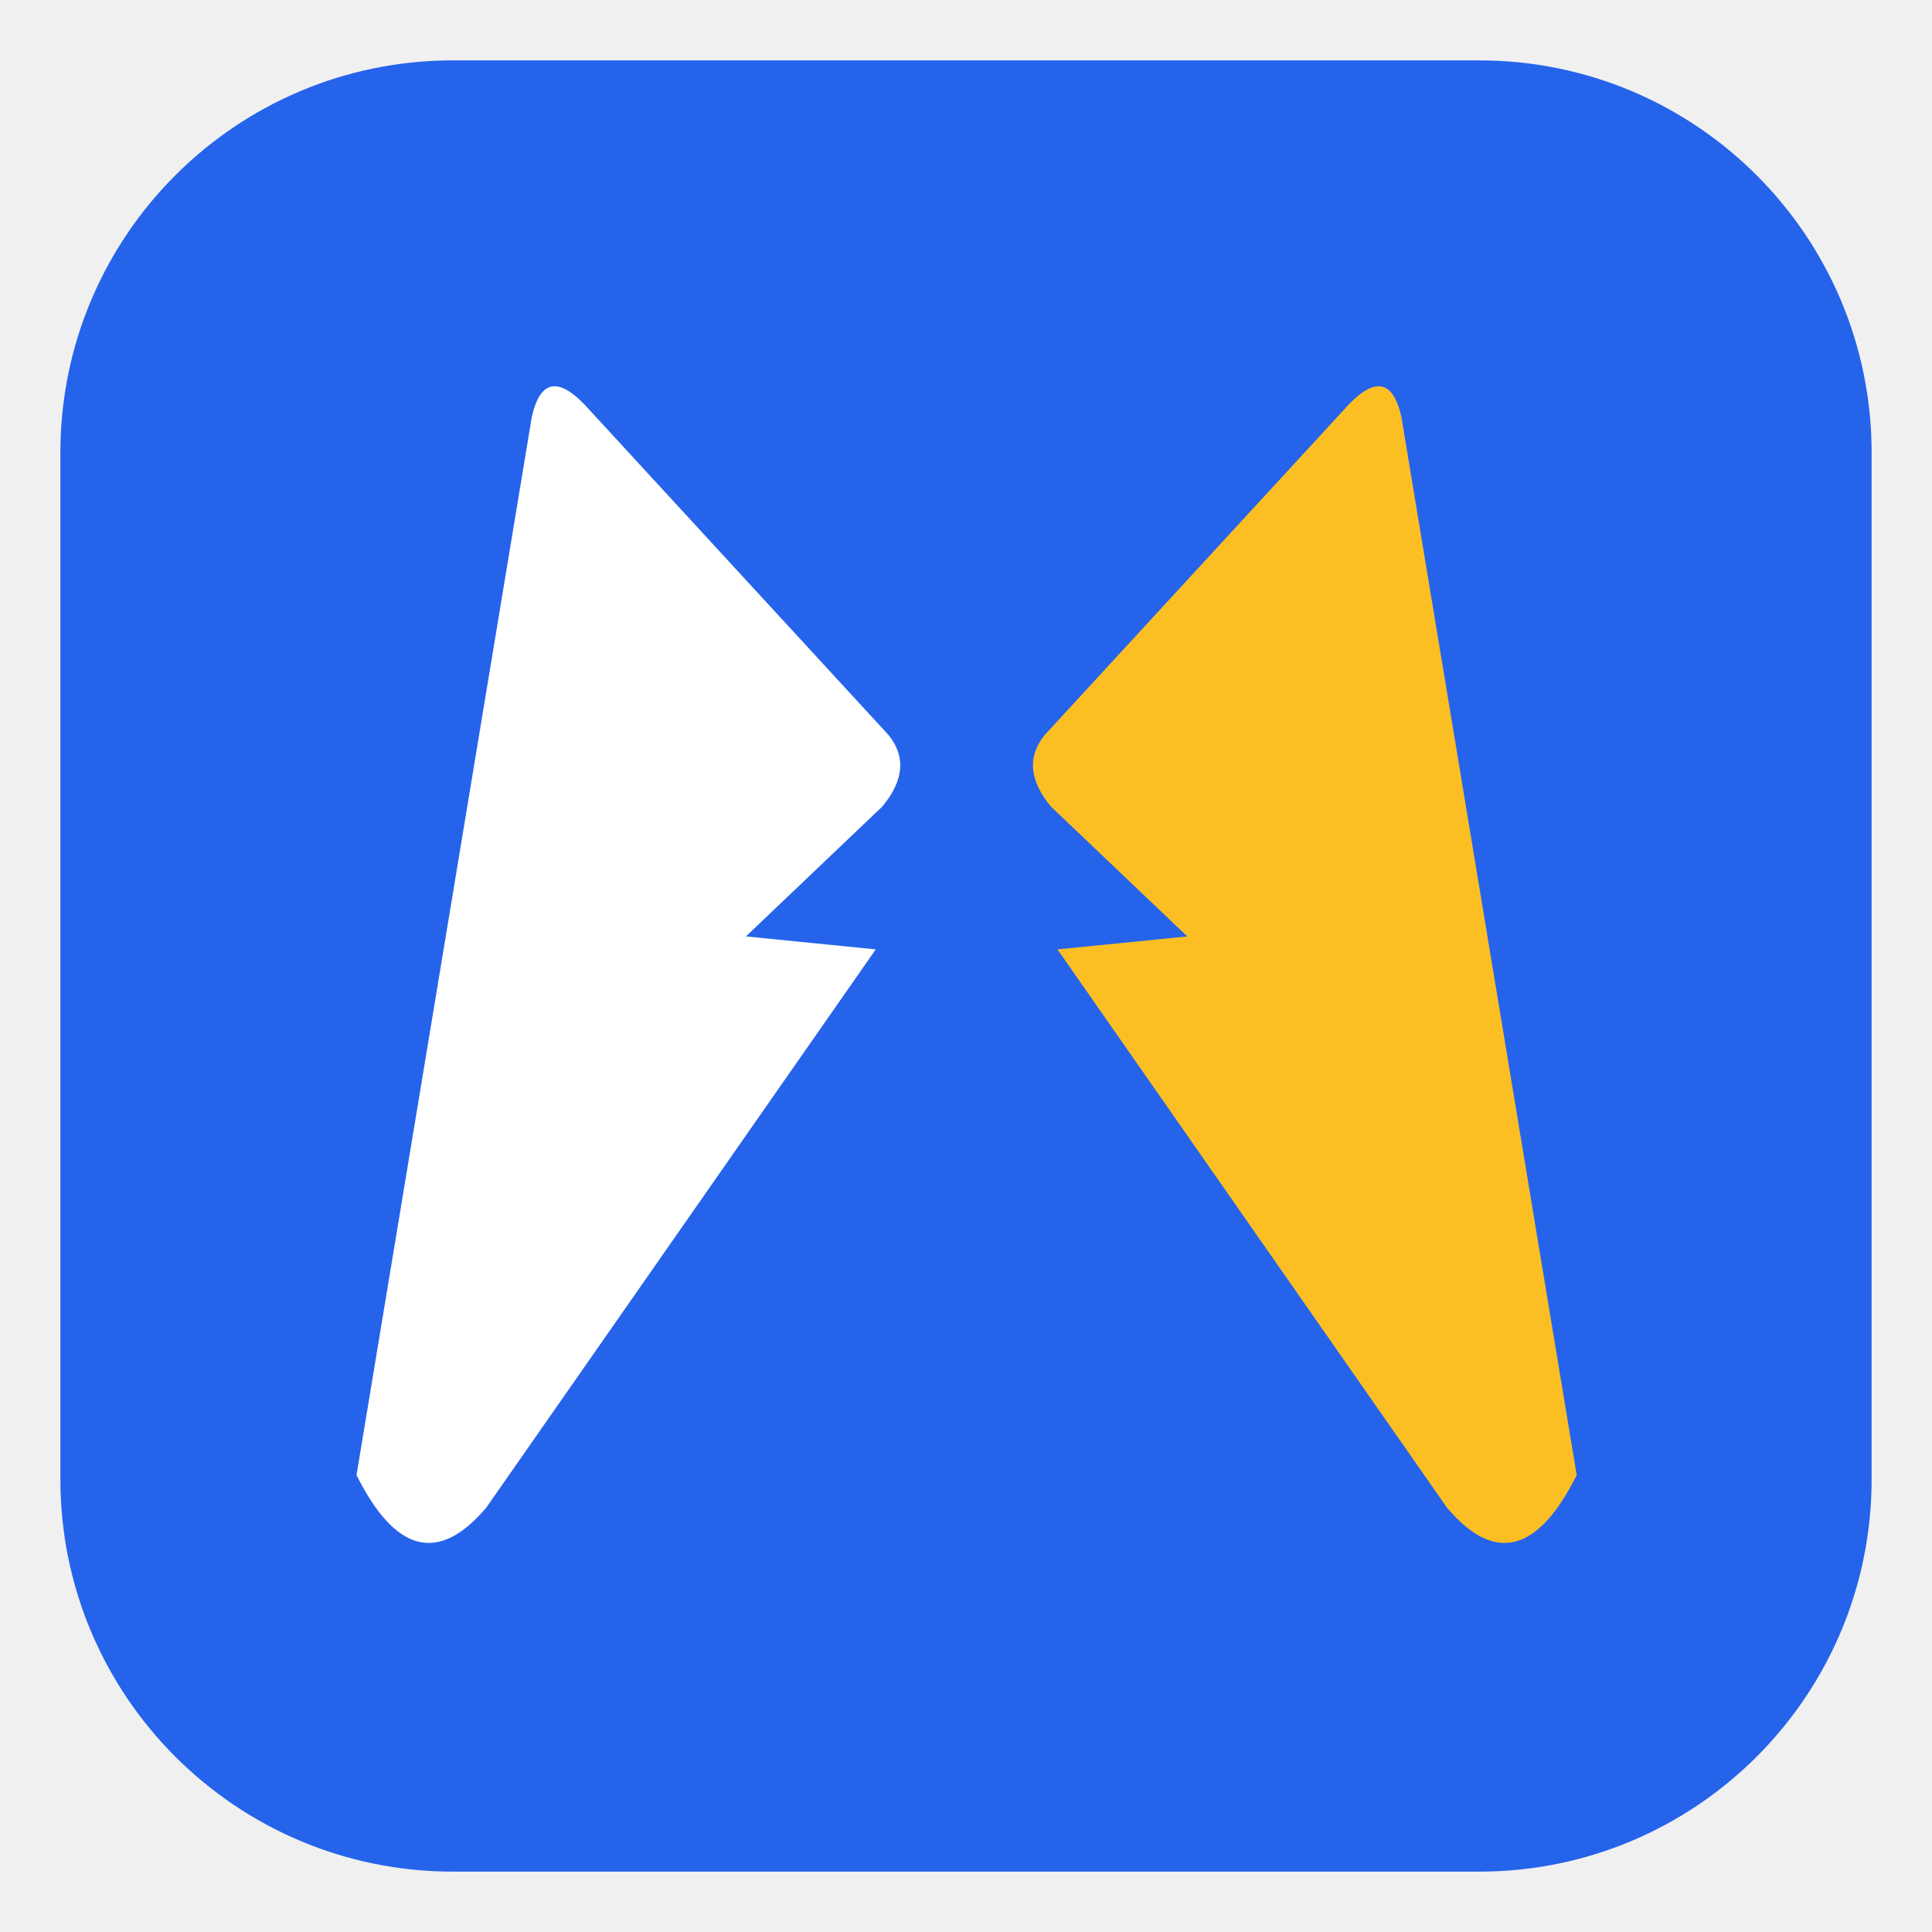
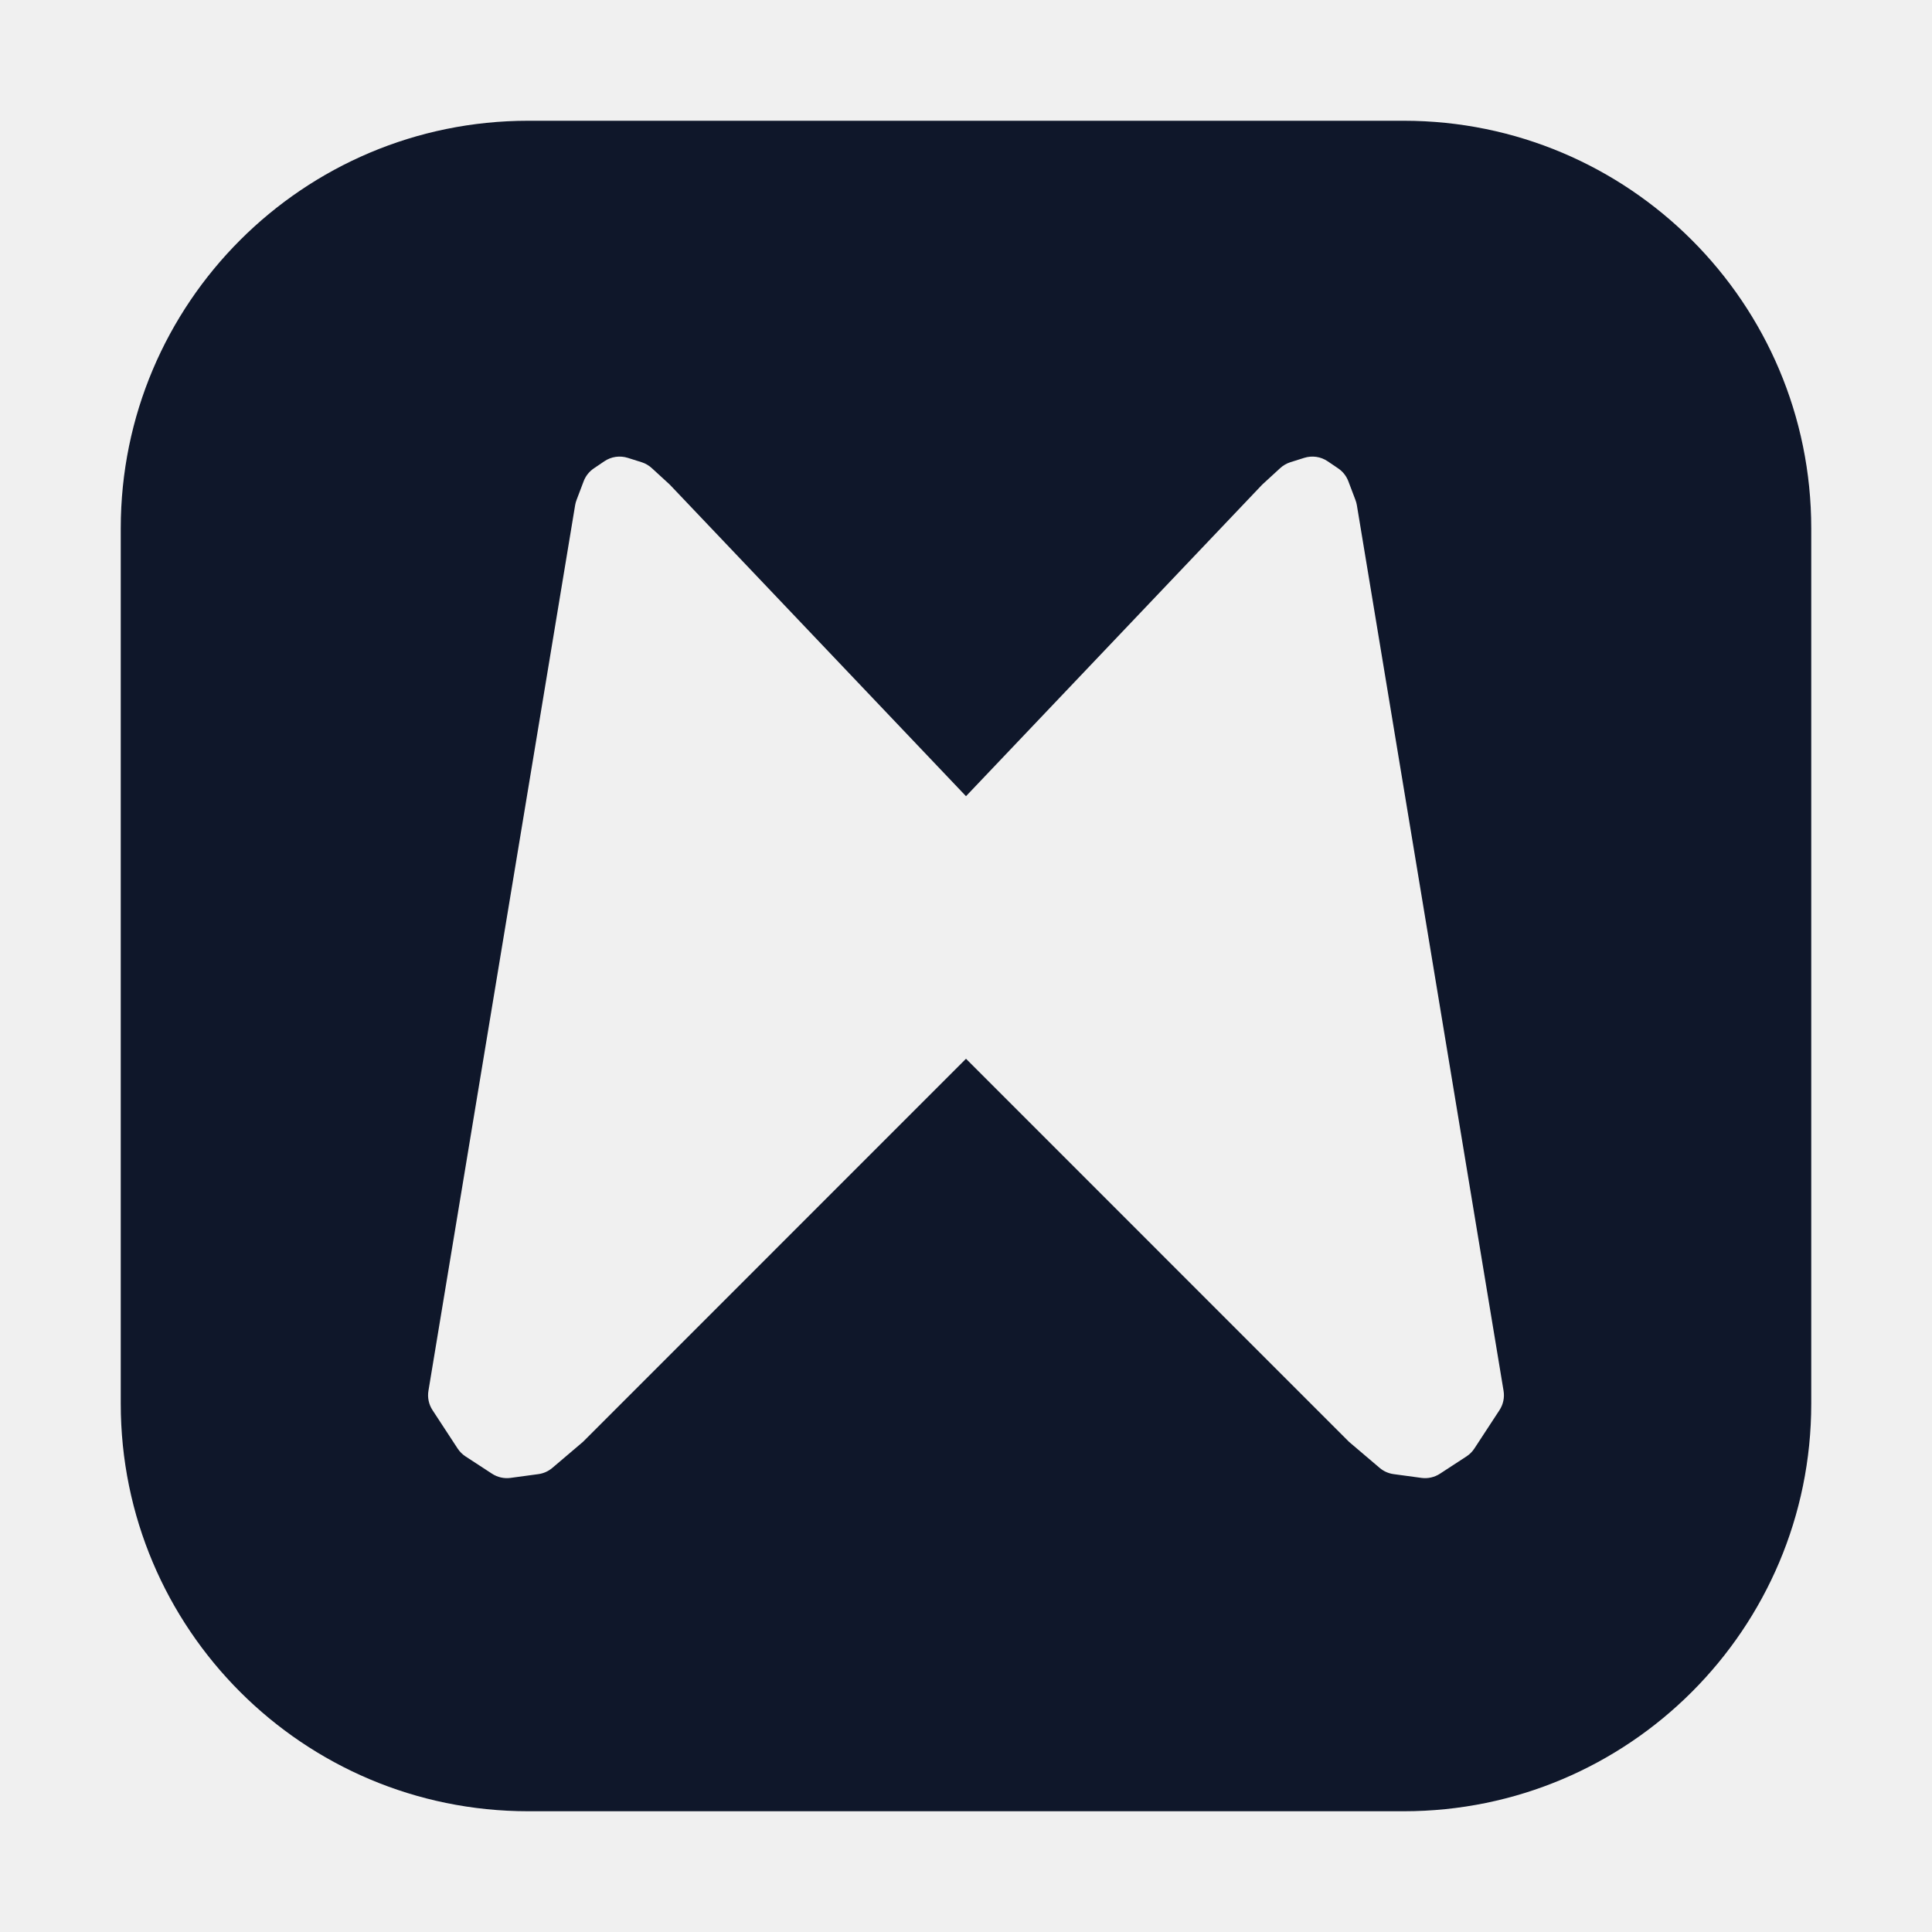
<svg xmlns="http://www.w3.org/2000/svg" width="256" height="256" viewBox="0 0 256 256" fill="none">
-   <rect x="8" y="8" width="240" height="240" rx="52" fill="#2563EB" />
-   <g transform="translate(18 14) scale(.86)">
-     <path d="M34 211 L61 48 Q63 39 70 47 L116 97 Q120 102 115 108 L94 128 L114 130 L54 216 Q43 229 34 211Z" fill="#FFFFFF" />
-     <path d="M222 211 L195 48 Q193 39 186 47 L140 97 Q136 102 141 108 L162 128 L142 130 L202 216 Q213 229 222 211Z" fill="#FBBF24" />
-   </g>
+   <path fill-rule="evenodd" clip-rule="evenodd" d="M70 16H186A54 54 0 0 1 240 70V186A54 54 0 0 1 186 240H70A54 54 0 0 1 16 186V70A54 54 0 0 1 70 16Z M57.31 186.85 A3.6 3.6 0 0 1 56.77 184.29 L76.21 66.93 A3.6 3.6 0 0 1 76.4 66.24 L77.34 63.76 A3.6 3.6 0 0 1 78.69 62.06 L80.08 61.12 A3.6 3.6 0 0 1 83.19 60.67 L85.03 61.25 A3.6 3.6 0 0 1 86.38 62.04 L88.68 64.15 A3.6 3.6 0 0 1 88.85 64.32 L128 105.5 L167.15 64.32 A3.6 3.6 0 0 1 167.32 64.15 L169.62 62.04 A3.6 3.6 0 0 1 170.97 61.25 L172.81 60.67 A3.6 3.6 0 0 1 175.92 61.12 L177.31 62.06 A3.6 3.6 0 0 1 178.66 63.76 L179.6 66.24 A3.6 3.6 0 0 1 179.79 66.93 L199.23 184.29 A3.6 3.6 0 0 1 198.69 186.85 L195.36 191.94 A3.6 3.6 0 0 1 194.32 192.98 L190.81 195.27 A3.6 3.6 0 0 1 188.36 195.83 L184.67 195.33 A3.6 3.6 0 0 1 182.82 194.51 L178.95 191.22 A3.6 3.6 0 0 1 178.73 191.03 L128 140.29 L77.27 191.03 A3.6 3.6 0 0 1 77.05 191.22 L73.18 194.51 A3.6 3.6 0 0 1 71.33 195.33 L67.64 195.83 A3.6 3.6 0 0 1 65.19 195.27 L61.68 192.98 A3.6 3.6 0 0 1 60.64 191.94Z" fill="#0F172A" />
</svg>
